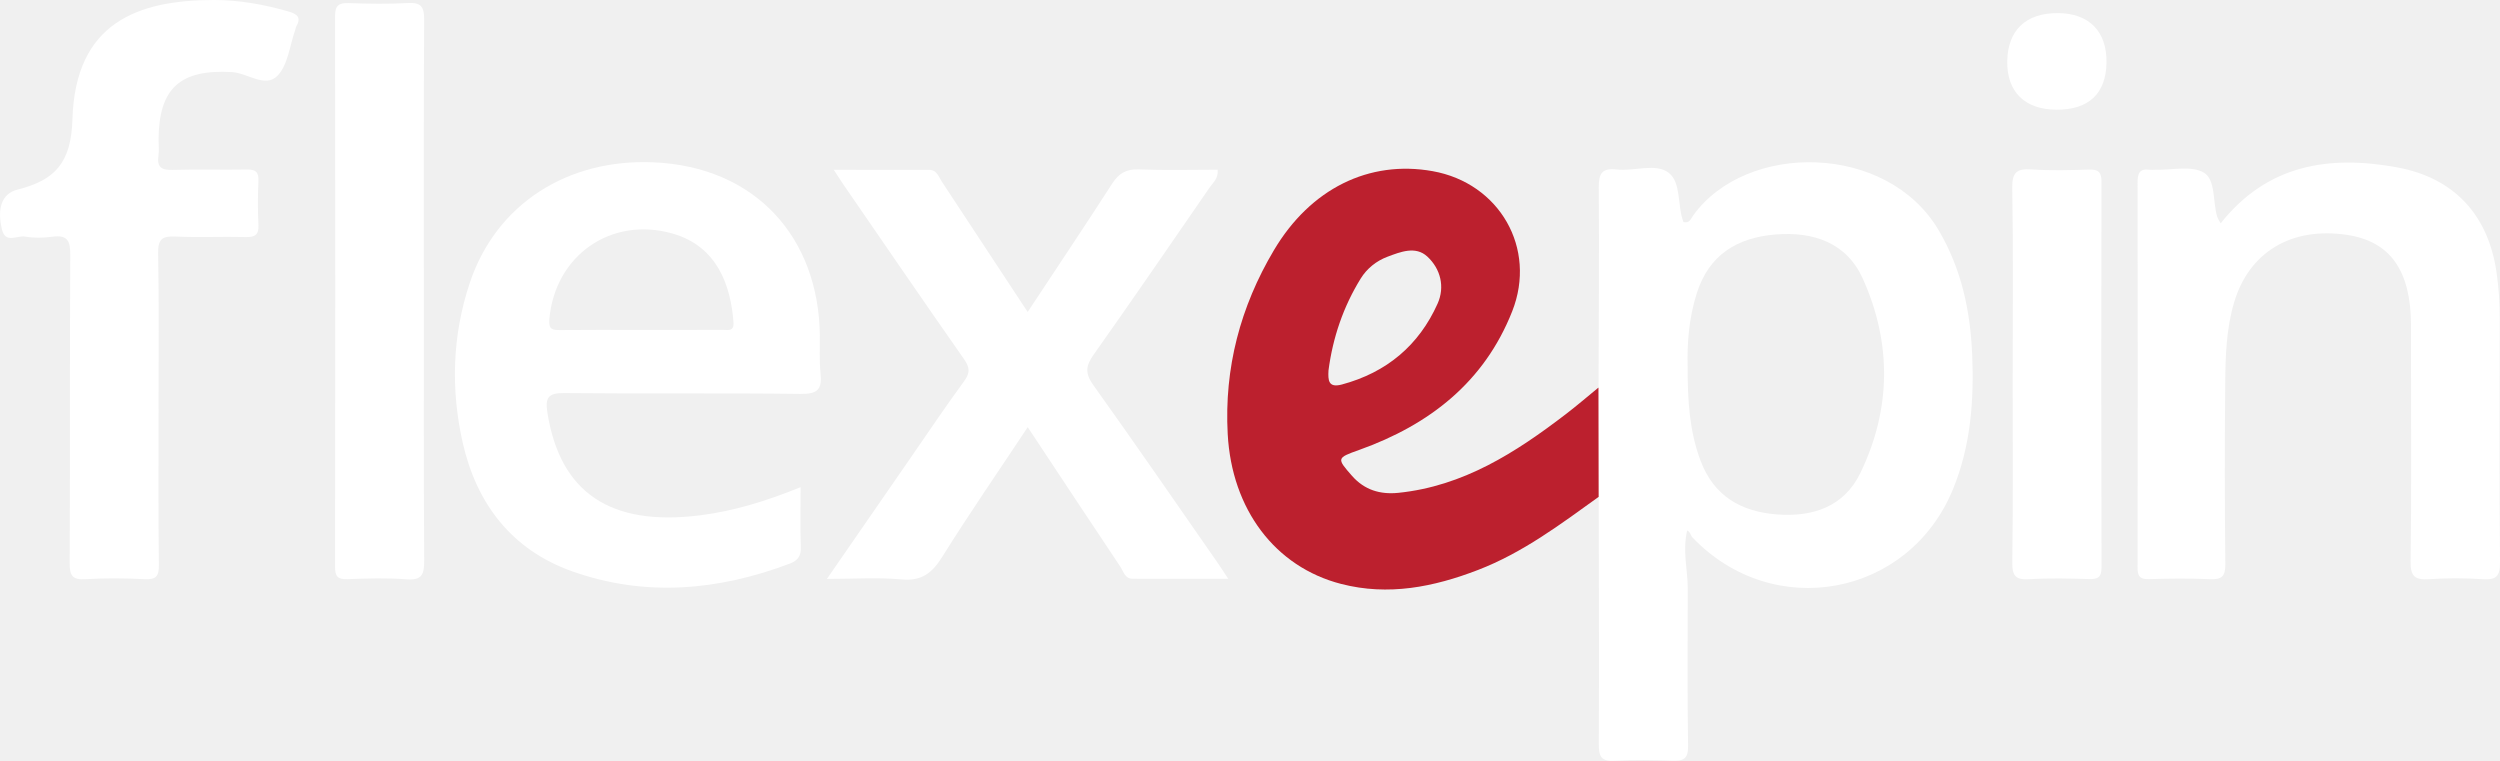
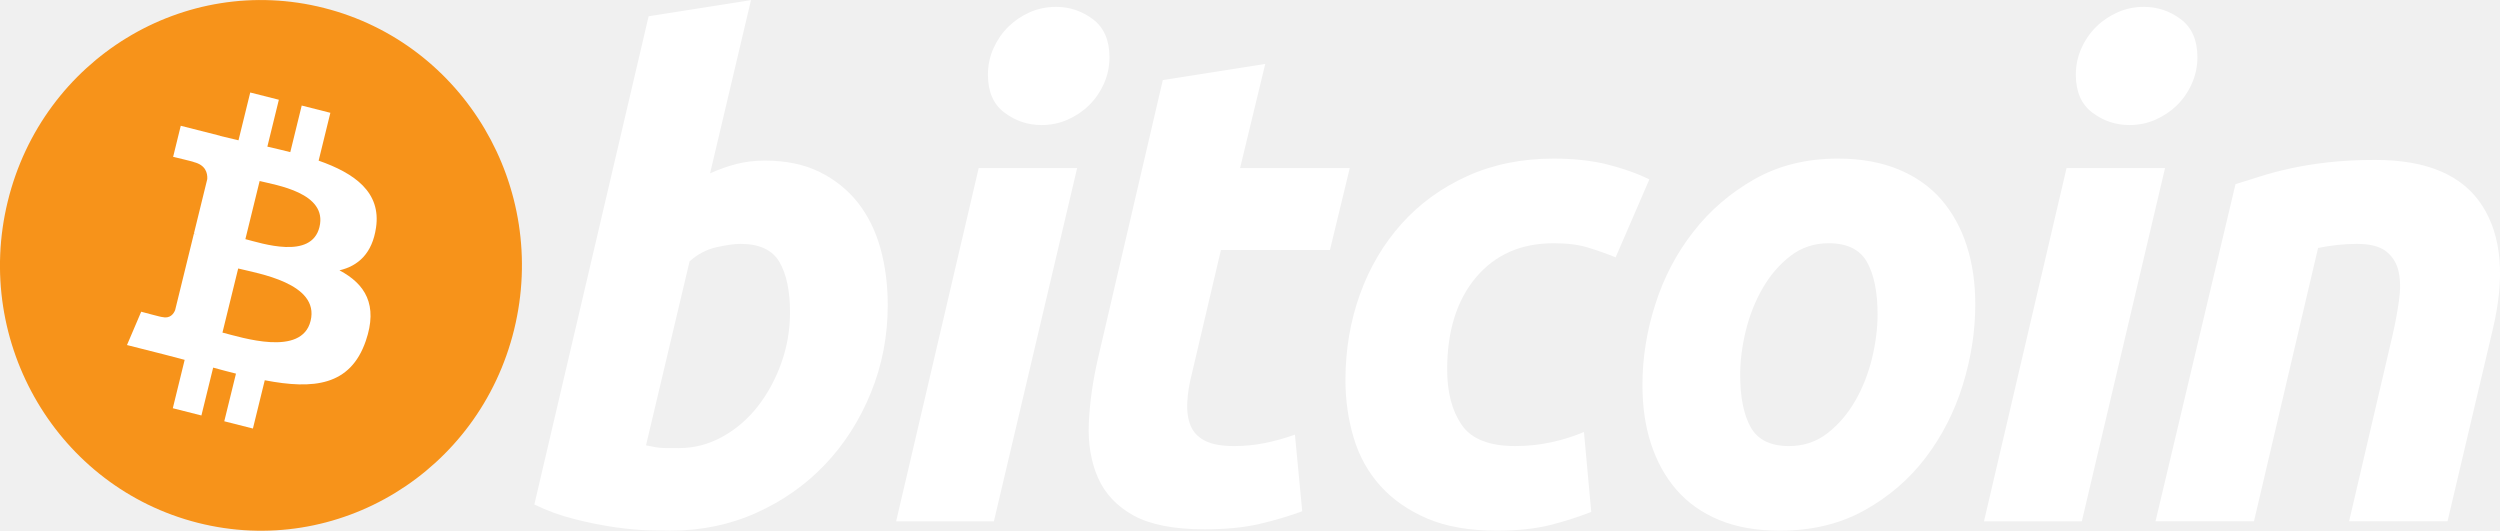
- <svg xmlns="http://www.w3.org/2000/svg" width="184" height="56" viewBox="0 0 184 56" fill="none">
-   <path d="M163.438 16.442C166.864 12.105 171.428 11.402 176.422 12.317C180.648 13.091 183.153 15.85 183.749 20.072C183.907 21.186 183.984 22.304 183.981 23.431C183.965 29.416 183.946 35.401 184 41.386C184.011 42.426 183.711 42.697 182.712 42.629C181.405 42.542 180.081 42.542 178.774 42.629C177.737 42.697 177.405 42.423 177.421 41.329C177.486 36.514 177.451 31.7 177.451 26.885C177.451 25.894 177.454 24.906 177.451 23.915C177.435 19.896 175.912 17.759 172.727 17.286C168.634 16.678 165.521 18.56 164.424 22.28C163.844 24.249 163.792 26.272 163.776 28.289C163.735 32.699 163.738 37.109 163.784 41.519C163.795 42.42 163.52 42.667 162.643 42.629C161.151 42.561 159.656 42.58 158.161 42.624C157.499 42.643 157.322 42.417 157.325 41.779C157.341 32.33 157.341 22.88 157.325 13.43C157.325 12.762 157.472 12.388 158.218 12.494C158.351 12.513 158.49 12.494 158.624 12.494C159.841 12.526 161.301 12.165 162.207 12.708C163.076 13.229 162.853 14.832 163.182 15.937C163.228 16.094 163.332 16.233 163.438 16.439V16.442Z" fill="white" />
-   <path d="M89.621 12.494C89.679 13.14 89.281 13.433 89.039 13.786C86.201 17.903 83.375 22.027 80.488 26.109C79.911 26.923 79.848 27.477 80.461 28.333C83.552 32.656 86.563 37.035 89.602 41.399C89.828 41.722 90.038 42.056 90.397 42.599C87.919 42.599 85.643 42.605 83.364 42.597C82.789 42.597 82.686 42.051 82.452 41.703C80.2 38.336 77.969 34.953 75.641 31.439C73.493 34.679 71.347 37.785 69.348 40.984C68.602 42.176 67.842 42.781 66.353 42.646C64.615 42.485 62.851 42.608 60.86 42.608C62.941 39.596 64.899 36.761 66.862 33.926C68.221 31.963 69.55 29.978 70.96 28.053C71.418 27.428 71.377 27.04 70.947 26.424C68 22.218 65.103 17.979 62.189 13.748C61.963 13.42 61.751 13.086 61.364 12.499C63.85 12.499 66.119 12.494 68.39 12.502C68.951 12.502 69.084 13.012 69.324 13.376C71.404 16.529 73.479 19.684 75.636 22.962C77.765 19.738 79.837 16.648 81.85 13.523C82.343 12.757 82.885 12.434 83.819 12.469C85.749 12.545 87.685 12.491 89.619 12.491L89.621 12.494Z" fill="white" />
-   <path d="M11.671 30.117C11.671 33.94 11.644 37.763 11.693 41.587C11.704 42.428 11.475 42.667 10.639 42.627C9.193 42.556 7.739 42.54 6.296 42.629C5.307 42.692 5.122 42.344 5.128 41.429C5.166 33.872 5.128 26.315 5.171 18.758C5.177 17.745 4.981 17.27 3.864 17.422C3.197 17.512 2.492 17.528 1.836 17.411C1.264 17.311 0.398 17.957 0.144 16.887C-0.226 15.337 0.125 14.248 1.291 13.954C4.047 13.259 5.234 11.997 5.332 8.774C5.542 1.675 10.127 0 15.75 0C17.597 0 19.435 0.326 21.226 0.844C21.888 1.037 22.188 1.282 21.804 1.952C21.76 2.028 21.757 2.126 21.727 2.21C21.322 3.351 21.199 4.755 20.437 5.561C19.538 6.512 18.226 5.371 17.068 5.306C13.267 5.091 11.696 6.474 11.671 10.256C11.671 10.661 11.717 11.073 11.66 11.47C11.535 12.339 11.927 12.529 12.73 12.505C14.539 12.45 16.352 12.51 18.16 12.477C18.795 12.466 19.051 12.643 19.021 13.308C18.972 14.386 18.966 15.47 19.021 16.545C19.059 17.273 18.787 17.463 18.087 17.447C16.369 17.403 14.645 17.49 12.929 17.411C11.949 17.365 11.62 17.585 11.639 18.641C11.712 22.465 11.668 26.288 11.668 30.111L11.671 30.117Z" fill="white" />
-   <path d="M31.198 21.419C31.198 28.037 31.179 34.654 31.22 41.272C31.225 42.268 31.062 42.727 29.916 42.638C28.475 42.526 27.018 42.572 25.57 42.627C24.848 42.654 24.66 42.415 24.66 41.714C24.679 28.21 24.679 14.704 24.66 1.2C24.66 0.413 24.919 0.201 25.673 0.228C27.122 0.28 28.576 0.304 30.019 0.223C30.994 0.168 31.223 0.505 31.217 1.436C31.179 8.097 31.195 14.761 31.195 21.425L31.198 21.419Z" fill="white" />
-   <path d="M148.135 27.483C148.135 22.934 148.181 18.389 148.102 13.843C148.083 12.676 148.437 12.396 149.537 12.469C150.934 12.564 152.344 12.526 153.747 12.48C154.449 12.458 154.673 12.676 154.67 13.387C154.648 22.842 154.645 32.294 154.673 41.749C154.673 42.507 154.395 42.637 153.728 42.618C152.279 42.578 150.825 42.54 149.382 42.629C148.385 42.689 148.091 42.431 148.105 41.394C148.17 36.759 148.132 32.121 148.132 27.483H148.135Z" fill="white" />
-   <path d="M151.334 8.073C149.009 8.059 147.685 6.737 147.734 4.478C147.783 2.21 149.112 0.956 151.457 0.964C153.752 0.972 155.07 2.308 155.038 4.6C155.005 6.894 153.733 8.089 151.334 8.076V8.073Z" fill="white" />
-   <path d="M145.15 26.073C145.014 22.842 144.355 19.774 142.68 16.936C138.882 10.509 128.534 10.43 124.621 15.853C124.458 16.078 124.37 16.455 123.902 16.344C123.439 15.147 123.752 13.455 122.824 12.724C121.879 11.98 120.286 12.621 118.992 12.475C117.895 12.35 117.661 12.776 117.669 13.808C117.71 18.712 117.666 23.616 117.653 28.52C116.936 31.073 117.244 33.655 117.443 36.234C117.454 36.373 117.582 36.46 117.666 36.566C117.674 42.64 117.704 48.715 117.672 54.789C117.666 55.712 117.881 56.052 118.856 55.992C120.256 55.908 121.664 55.935 123.066 55.984C123.88 56.014 124.256 55.875 124.242 54.911C124.182 51.042 124.215 47.172 124.218 43.303C124.218 41.934 123.823 40.585 124.174 39.042C124.406 39.132 124.419 39.403 124.564 39.553C130.495 45.779 140.491 43.93 143.742 36.001C145.049 32.816 145.294 29.47 145.153 26.071L145.15 26.073ZM136.916 34.825C135.72 37.285 133.438 38.07 130.77 37.861C128.104 37.652 126.135 36.49 125.163 33.913C124.354 31.77 124.202 29.538 124.21 26.926C124.169 25.343 124.291 23.426 124.89 21.558C125.792 18.758 127.84 17.493 130.663 17.259C133.482 17.026 135.916 17.873 137.103 20.509C139.241 25.253 139.197 30.128 136.916 34.825Z" fill="white" />
-   <path d="M117.647 28.525C116.847 29.18 116.062 29.856 115.243 30.483C111.558 33.305 107.705 35.784 102.913 36.273C101.578 36.408 100.421 36.061 99.506 35.021C98.368 33.725 98.376 33.706 100.043 33.112C105.214 31.263 109.241 28.124 111.297 22.915C113.132 18.272 110.358 13.474 105.44 12.597C100.767 11.763 96.451 13.881 93.758 18.419C91.285 22.584 90.098 27.086 90.359 31.941C90.656 37.481 93.839 41.72 98.706 42.977C102.183 43.876 105.521 43.205 108.784 41.948C112.068 40.685 114.845 38.594 117.661 36.569C117.655 33.888 117.653 31.206 117.647 28.525ZM97.777 27.265C98.093 24.852 98.864 22.579 100.149 20.499C100.601 19.768 101.295 19.206 102.109 18.899C103.073 18.538 104.184 18.085 105.048 18.88C106.033 19.79 106.357 21.118 105.807 22.348C104.432 25.419 102.055 27.415 98.76 28.3C97.755 28.569 97.739 27.977 97.777 27.265Z" fill="#BC202E" />
-   <path d="M60.395 27.488C60.294 26.554 60.351 25.601 60.34 24.656C60.242 17.474 55.613 12.257 48.065 11.945C41.815 11.687 36.519 14.965 34.564 20.857C33.287 24.705 33.17 28.659 34.055 32.58C35.07 37.068 37.66 40.465 42.099 42.045C47.477 43.957 52.86 43.477 58.145 41.475C58.725 41.255 58.965 40.908 58.941 40.261C58.889 38.868 58.924 37.473 58.924 35.857C56.433 36.864 54.039 37.614 51.512 37.929C44.92 38.754 41.222 36.264 40.288 30.369C40.111 29.245 40.358 28.916 41.551 28.93C47.349 28.992 53.146 28.916 58.941 28.992C60.188 29.009 60.515 28.637 60.392 27.488H60.395ZM53.192 24.276C51.153 24.289 49.116 24.281 47.076 24.284C45.129 24.284 43.18 24.27 41.233 24.292C40.642 24.297 40.367 24.243 40.432 23.494C40.843 18.793 44.988 15.902 49.5 17.189C52.789 18.128 53.778 21.001 53.985 23.719C54.039 24.431 53.554 24.273 53.192 24.276Z" fill="white" />
+ <svg xmlns="http://www.w3.org/2000/svg" width="179" height="38" viewBox="0 0 179 38" fill="none">
+   <path d="M36.812 23.598C34.316 33.777 24.175 39.971 14.162 37.433C4.154 34.895 -1.939 24.586 0.558 14.408C3.053 4.228 13.193 -1.967 23.203 0.571C33.215 3.108 39.308 13.419 36.812 23.598Z" fill="#F7931A" />
+   <path d="M26.924 16.295C27.296 13.767 25.403 12.408 22.814 11.502L23.654 8.077L21.603 7.557L20.785 10.892C20.247 10.755 19.693 10.626 19.143 10.499L19.966 7.142L17.917 6.623L17.076 10.046C16.63 9.943 16.192 9.841 15.767 9.733L15.769 9.723L12.942 9.005L12.396 11.231C12.396 11.231 13.918 11.586 13.885 11.608C14.716 11.819 14.866 12.377 14.841 12.82L13.884 16.722C13.941 16.737 14.016 16.758 14.097 16.791C14.029 16.774 13.956 16.755 13.881 16.737L12.54 22.202C12.438 22.459 12.181 22.843 11.6 22.697C11.621 22.727 10.11 22.319 10.11 22.319L9.092 24.705L11.76 25.381C12.257 25.508 12.743 25.64 13.222 25.765L12.373 29.229L14.421 29.748L15.262 26.321C15.821 26.476 16.364 26.618 16.896 26.752L16.058 30.163L18.109 30.683L18.957 27.226C22.454 27.898 25.083 27.627 26.19 24.412C27.082 21.823 26.146 20.33 24.306 19.356C25.646 19.042 26.655 18.146 26.924 16.295ZM22.239 22.974C21.605 25.563 17.318 24.164 15.928 23.813L17.054 19.224C18.444 19.576 22.901 20.275 22.239 22.974ZM22.873 16.258C22.295 18.613 18.727 17.416 17.569 17.123L18.59 12.961C19.748 13.254 23.475 13.802 22.873 16.258Z" fill="white" />
+   <path d="M54.764 11.498C56.28 11.498 57.589 11.774 58.689 12.316C59.795 12.864 60.707 13.601 61.439 14.528C62.161 15.46 62.698 16.55 63.045 17.799C63.389 19.051 63.562 20.397 63.562 21.838C63.562 24.051 63.163 26.142 62.358 28.114C61.553 30.088 60.46 31.8 59.07 33.261C57.681 34.72 56.041 35.87 54.15 36.719C52.262 37.57 50.209 37.995 48.005 37.995C47.72 37.995 47.219 37.986 46.511 37.972C45.804 37.957 44.99 37.883 44.079 37.757C43.162 37.627 42.193 37.435 41.169 37.177C40.146 36.924 39.174 36.57 38.259 36.12L46.442 1.163L53.771 0.008L50.841 12.413C51.469 12.126 52.1 11.903 52.731 11.741C53.362 11.581 54.04 11.498 54.764 11.498ZM48.616 32.084C49.72 32.084 50.76 31.807 51.737 31.265C52.717 30.723 53.563 29.99 54.271 29.077C54.98 28.161 55.54 27.128 55.949 25.974C56.358 24.821 56.565 23.617 56.565 22.365C56.565 20.827 56.312 19.627 55.808 18.759C55.304 17.895 54.371 17.461 53.017 17.461C52.573 17.461 52.001 17.547 51.292 17.701C50.581 17.864 49.944 18.203 49.374 18.713L46.254 31.887C46.442 31.921 46.608 31.953 46.75 31.983C46.889 32.016 47.043 32.039 47.196 32.055C47.358 32.073 47.543 32.083 47.767 32.083C47.99 32.083 48.27 32.084 48.616 32.084Z" fill="white" />
+   <path d="M71.163 37.326H64.163L70.075 12.034H77.123L71.163 37.326ZM74.57 8.953C73.593 8.953 72.707 8.657 71.921 8.064C71.128 7.475 70.736 6.569 70.736 5.347C70.736 4.675 70.87 4.044 71.136 3.449C71.407 2.855 71.76 2.344 72.203 1.91C72.645 1.478 73.157 1.134 73.739 0.875C74.324 0.619 74.946 0.492 75.61 0.492C76.586 0.492 77.468 0.787 78.257 1.38C79.043 1.975 79.438 2.882 79.438 4.097C79.438 4.772 79.304 5.405 79.036 5.999C78.769 6.592 78.415 7.104 77.973 7.538C77.534 7.97 77.017 8.313 76.437 8.57C75.851 8.83 75.231 8.953 74.57 8.953Z" fill="white" />
+   <path d="M83.258 5.733L90.591 4.578L88.79 12.033H96.643L95.225 17.898H87.419L85.34 26.745C85.149 27.482 85.04 28.171 85.01 28.811C84.975 29.454 85.055 30.006 85.245 30.471C85.433 30.937 85.771 31.296 86.261 31.55C86.749 31.809 87.449 31.939 88.365 31.939C89.121 31.939 89.856 31.866 90.568 31.721C91.275 31.578 91.992 31.38 92.717 31.12L93.239 36.604C92.293 36.957 91.269 37.26 90.165 37.516C89.059 37.775 87.751 37.899 86.238 37.899C84.063 37.899 82.377 37.571 81.176 36.917C79.976 36.259 79.128 35.359 78.621 34.22C78.12 33.086 77.897 31.778 77.959 30.304C78.024 28.827 78.243 27.274 78.621 25.639L83.258 5.733Z" fill="white" />
+   <path d="M96.334 27.226C96.334 25.048 96.681 22.994 97.374 21.07C98.066 19.145 99.063 17.462 100.357 16.018C101.646 14.58 103.216 13.441 105.064 12.605C106.904 11.774 108.964 11.355 111.234 11.355C112.655 11.355 113.924 11.492 115.041 11.765C116.162 12.041 117.176 12.398 118.094 12.846L115.679 18.427C115.049 18.167 114.394 17.938 113.717 17.73C113.04 17.518 112.213 17.416 111.234 17.416C108.898 17.416 107.051 18.235 105.676 19.867C104.306 21.5 103.617 23.699 103.617 26.457C103.617 28.091 103.964 29.413 104.66 30.424C105.352 31.435 106.632 31.938 108.49 31.938C109.407 31.938 110.291 31.841 111.139 31.651C111.993 31.459 112.746 31.216 113.411 30.93L113.933 36.651C113.048 37 112.071 37.316 111 37.592C109.927 37.858 108.649 37.997 107.167 37.997C105.212 37.997 103.556 37.706 102.202 37.133C100.847 36.551 99.727 35.779 98.845 34.8C97.959 33.819 97.322 32.674 96.928 31.359C96.535 30.046 96.334 28.666 96.334 27.226Z" fill="white" />
+   <path d="M127.433 37.997C125.762 37.997 124.311 37.738 123.08 37.225C121.852 36.713 120.835 35.994 120.031 35.062C119.226 34.134 118.623 33.035 118.21 31.769C117.797 30.503 117.599 29.101 117.599 27.565C117.599 25.639 117.903 23.712 118.518 21.792C119.13 19.867 120.038 18.137 121.24 16.6C122.433 15.06 123.904 13.802 125.636 12.82C127.366 11.845 129.357 11.355 131.592 11.355C133.233 11.355 134.676 11.614 135.924 12.127C137.167 12.638 138.19 13.363 138.999 14.29C139.799 15.223 140.407 16.317 140.815 17.585C141.227 18.849 141.43 20.254 141.43 21.791C141.43 23.712 141.13 25.638 140.535 27.565C139.938 29.482 139.054 31.216 137.885 32.756C136.72 34.294 135.262 35.552 133.511 36.529C131.763 37.506 129.735 37.997 127.433 37.997ZM130.932 17.416C129.894 17.416 128.976 17.723 128.191 18.328C127.402 18.94 126.74 19.709 126.206 20.637C125.667 21.57 125.267 22.586 124.996 23.691C124.728 24.799 124.597 25.845 124.597 26.84C124.597 28.445 124.851 29.695 125.352 30.594C125.859 31.489 126.771 31.939 128.096 31.939C129.138 31.939 130.05 31.635 130.841 31.023C131.624 30.416 132.287 29.646 132.825 28.716C133.361 27.788 133.765 26.769 134.035 25.662C134.3 24.559 134.435 23.506 134.435 22.513C134.435 20.912 134.181 19.66 133.676 18.761C133.171 17.866 132.256 17.416 130.932 17.416Z" fill="white" />
+   <path d="M149.059 37.326H142.053L147.965 12.034H155.017L149.059 37.326ZM152.46 8.953C151.484 8.953 150.599 8.657 149.814 8.064C149.025 7.475 148.629 6.569 148.629 5.347C148.629 4.675 148.765 4.044 149.032 3.449C149.299 2.855 149.655 2.344 150.097 1.91C150.537 1.478 151.054 1.134 151.635 0.875C152.216 0.619 152.839 0.492 153.5 0.492C154.479 0.492 155.363 0.787 156.15 1.38C156.938 1.975 157.336 2.882 157.336 4.097C157.336 4.772 157.194 5.405 156.93 5.999C156.665 6.592 156.31 7.104 155.869 7.538C155.425 7.97 154.914 8.313 154.333 8.57C153.746 8.83 153.125 8.953 152.46 8.953Z" fill="white" />
+   <path d="M160.062 13.184C160.593 13.026 161.187 12.836 161.832 12.63C162.48 12.423 163.203 12.231 164.011 12.057C164.811 11.879 165.713 11.734 166.705 11.622C167.698 11.507 168.828 11.451 170.085 11.451C173.777 11.451 176.322 12.544 177.727 14.724C179.131 16.904 179.374 19.887 178.463 23.667L175.243 37.323H168.196L171.317 23.955C171.507 23.12 171.657 22.313 171.767 21.525C171.879 20.743 171.872 20.055 171.742 19.458C171.618 18.869 171.324 18.387 170.869 18.014C170.407 17.646 169.71 17.462 168.763 17.462C167.85 17.462 166.922 17.561 165.974 17.754L161.385 37.323H154.335L160.062 13.184Z" fill="white" />
</svg>
